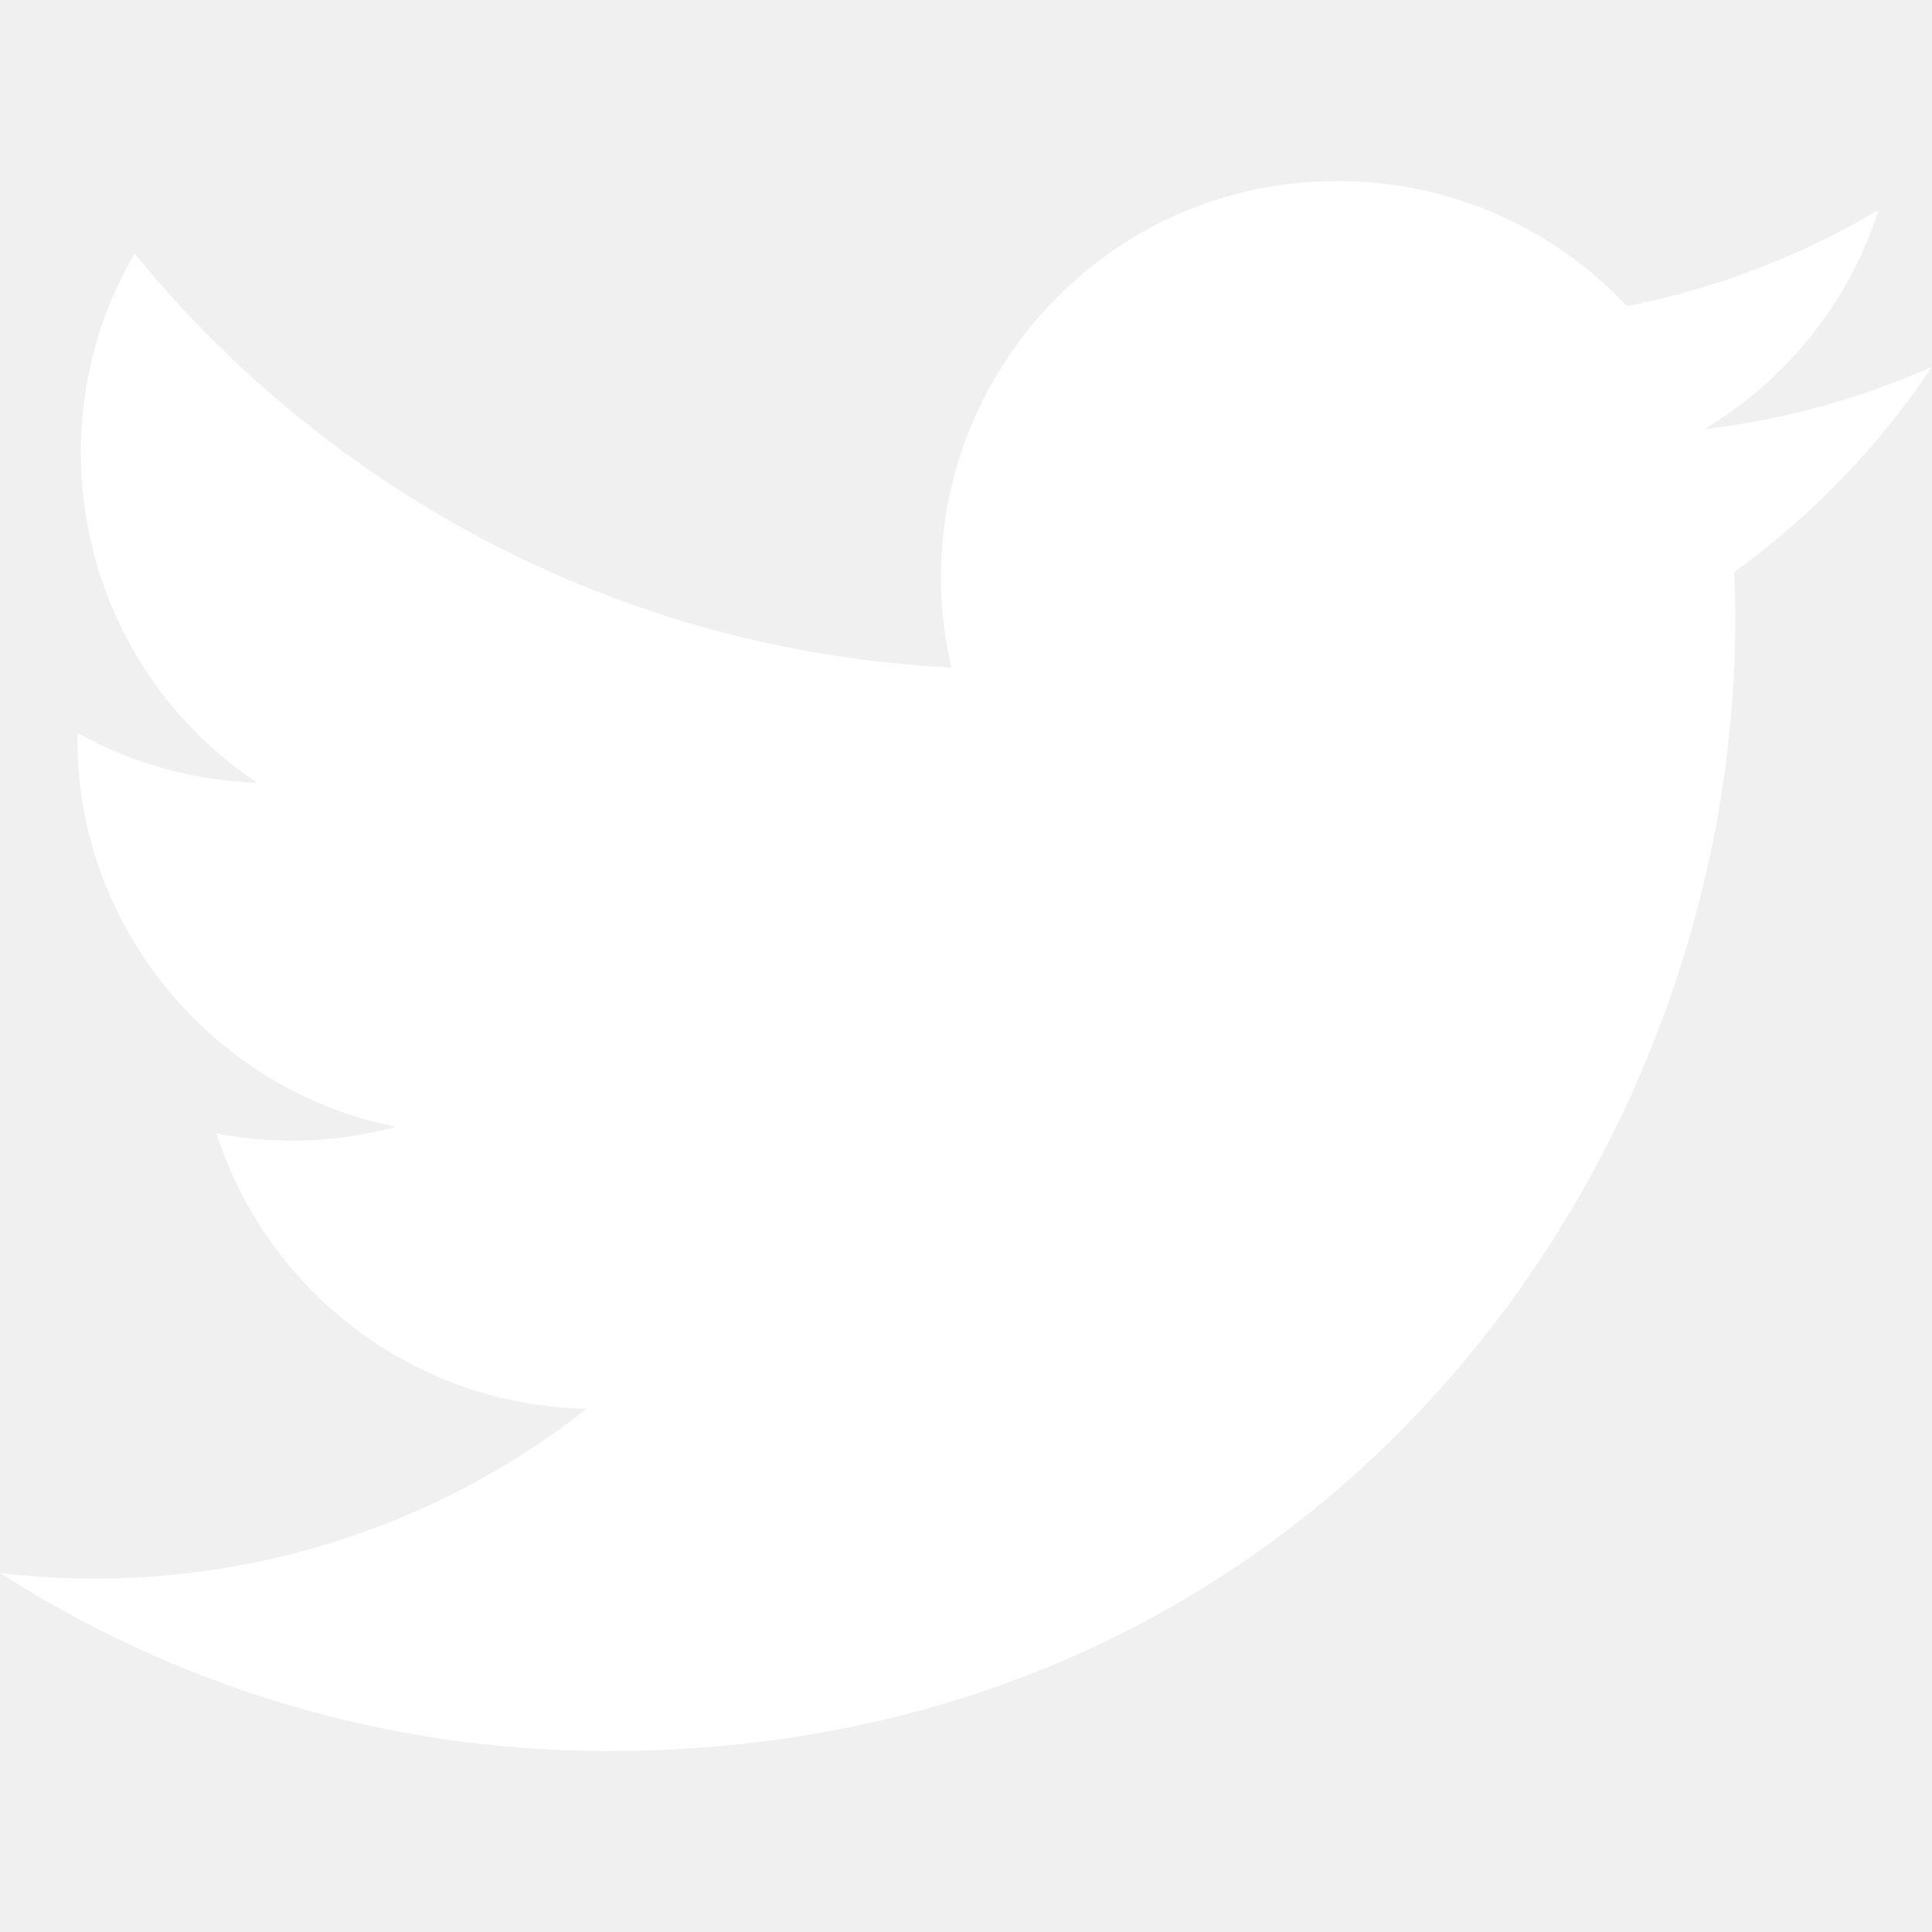
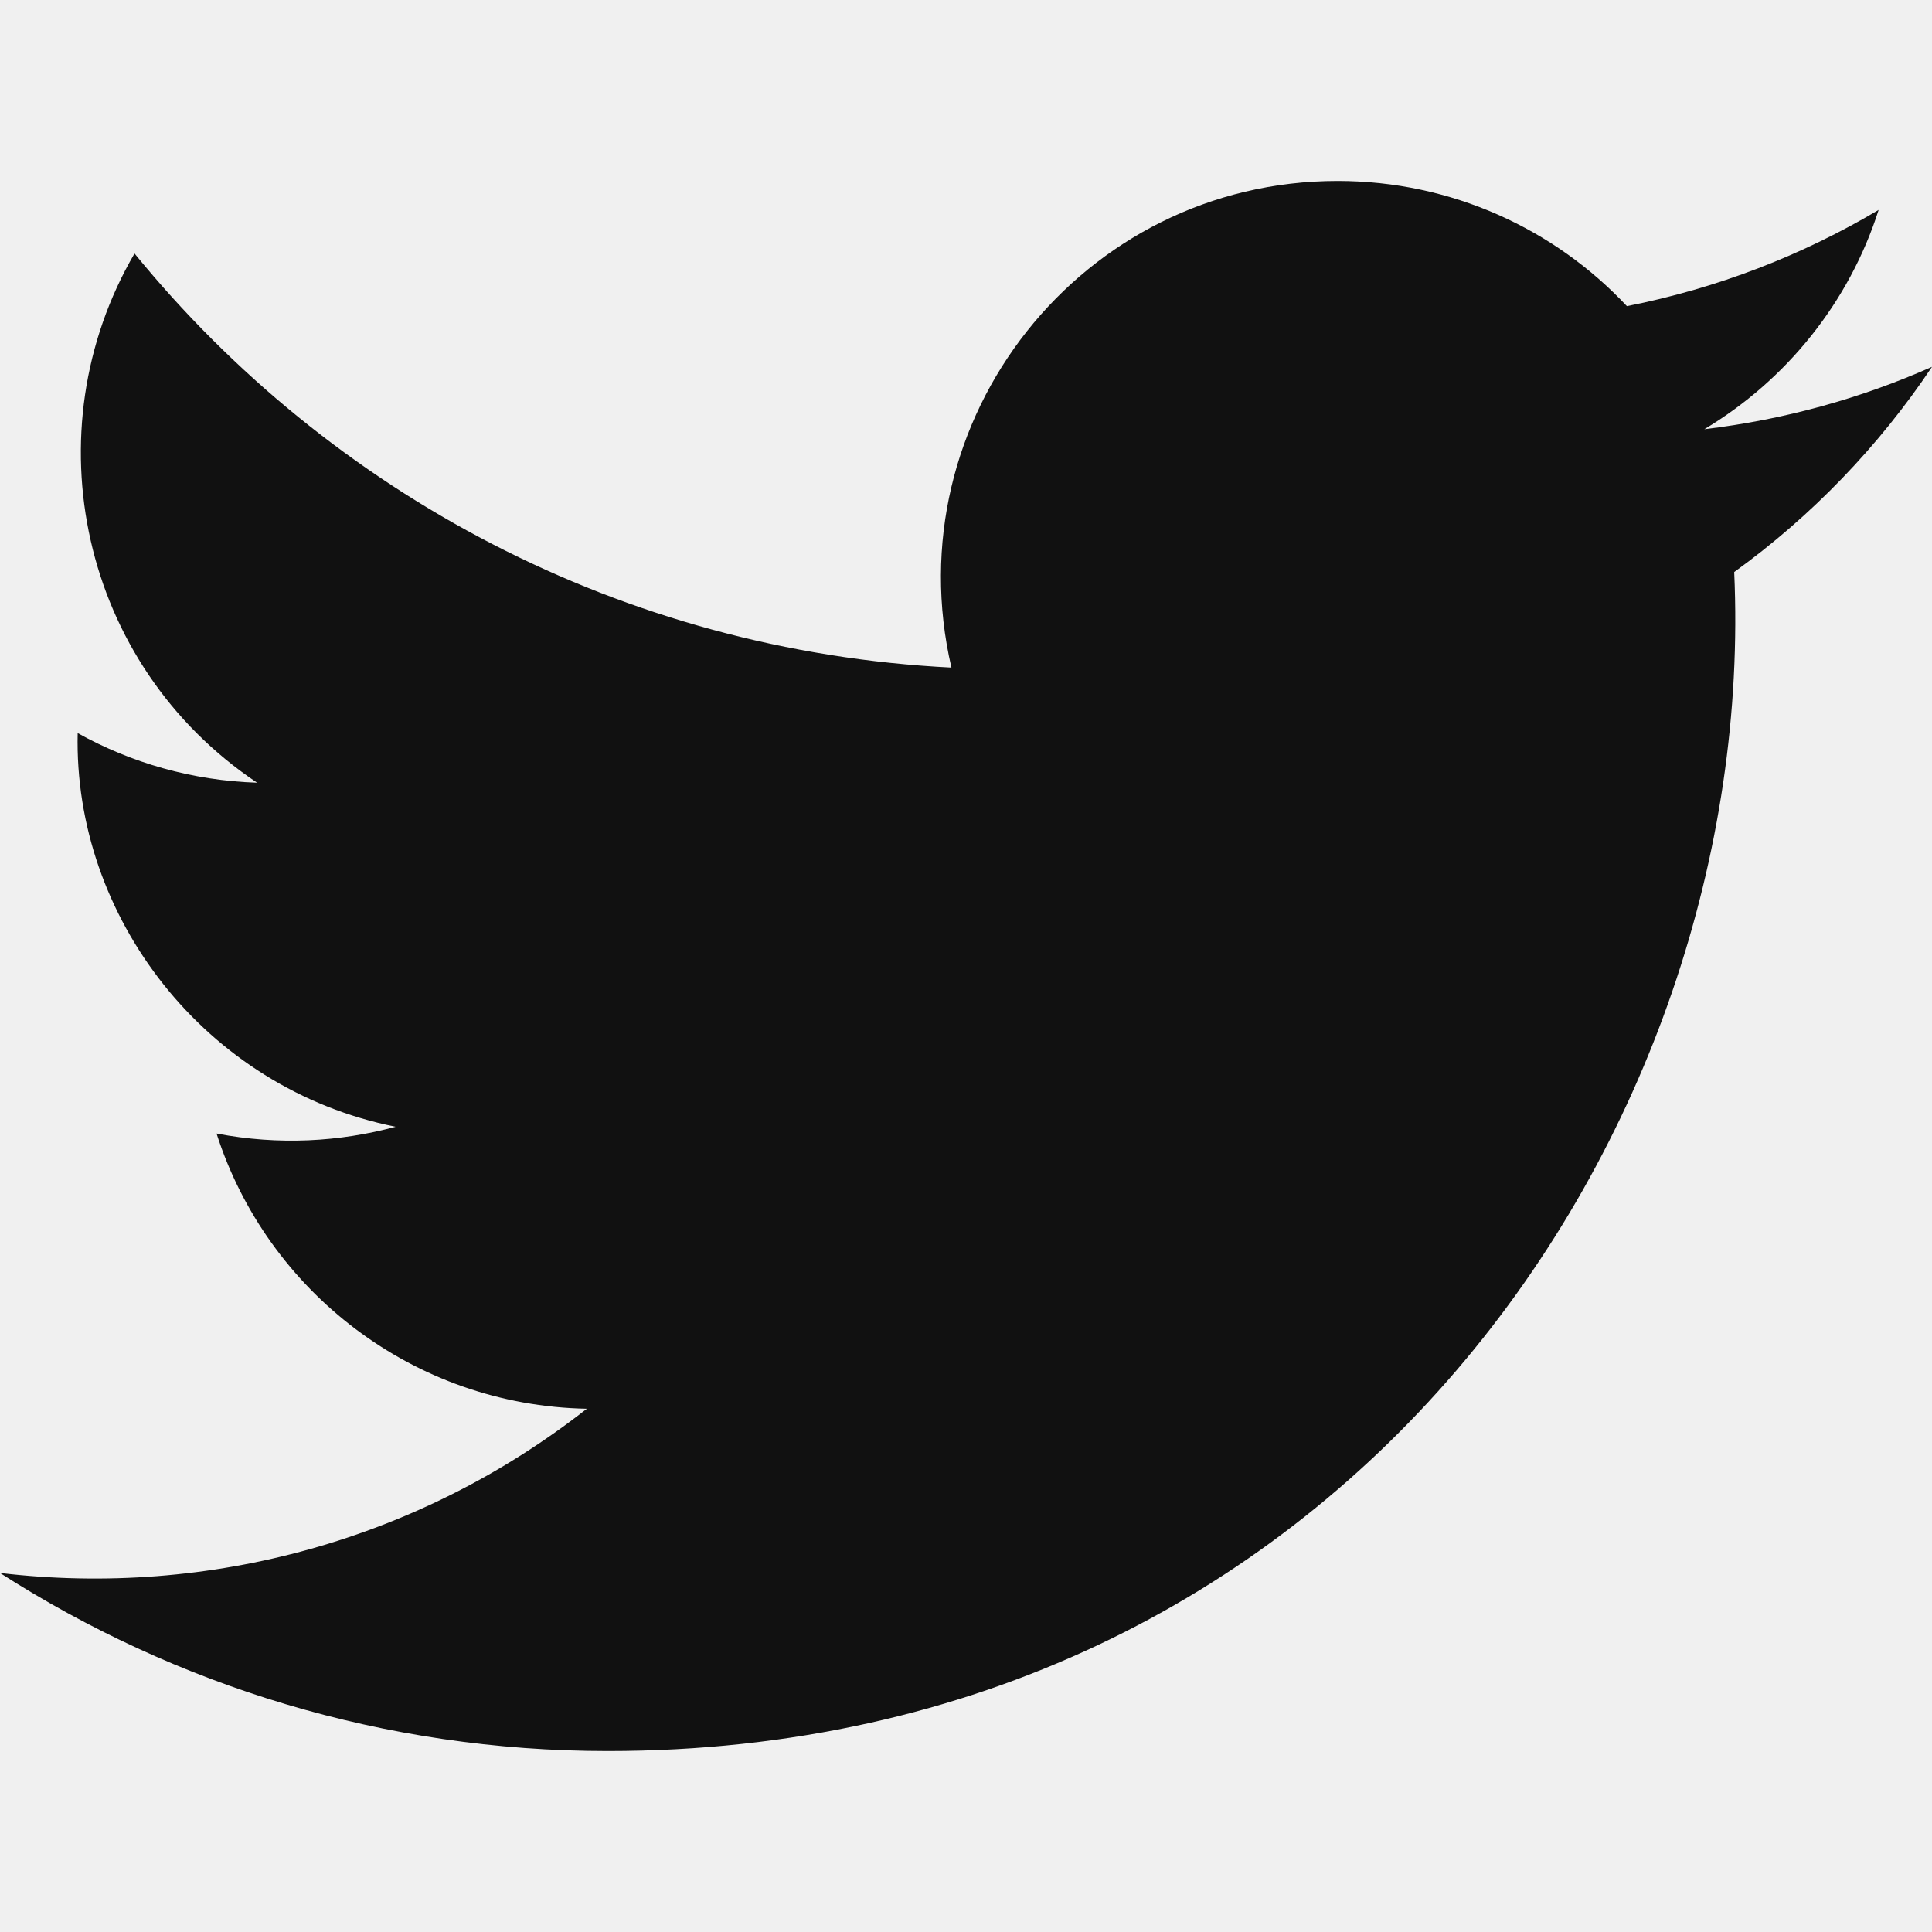
<svg xmlns="http://www.w3.org/2000/svg" width="24" height="24" viewBox="0 0 24 24">
-   <path fill="#ffffff" d="M24 4.557c-.883.392-1.832.656-2.828.775 1.017-.609 1.798-1.574 2.165-2.724-.951.564-2.005.974-3.127 1.195-.897-.957-2.178-1.555-3.594-1.555-3.179 0-5.515 2.966-4.797 6.045-4.091-.205-7.719-2.165-10.148-5.144-1.29 2.213-.669 5.108 1.523 6.574-.806-.026-1.566-.247-2.229-.616-.054 2.281 1.581 4.415 3.949 4.89-.693.188-1.452.232-2.224.084.626 1.956 2.444 3.379 4.6 3.419-2.07 1.623-4.678 2.348-7.29 2.04 2.179 1.397 4.768 2.212 7.548 2.212 9.142 0 14.307-7.721 13.995-14.646.962-.695 1.797-1.562 2.457-2.549z" />
+   <path fill="#111" d="M24 4.557c-.883.392-1.832.656-2.828.775 1.017-.609 1.798-1.574 2.165-2.724-.951.564-2.005.974-3.127 1.195-.897-.957-2.178-1.555-3.594-1.555-3.179 0-5.515 2.966-4.797 6.045-4.091-.205-7.719-2.165-10.148-5.144-1.29 2.213-.669 5.108 1.523 6.574-.806-.026-1.566-.247-2.229-.616-.054 2.281 1.581 4.415 3.949 4.89-.693.188-1.452.232-2.224.084.626 1.956 2.444 3.379 4.6 3.419-2.07 1.623-4.678 2.348-7.29 2.04 2.179 1.397 4.768 2.212 7.548 2.212 9.142 0 14.307-7.721 13.995-14.646.962-.695 1.797-1.562 2.457-2.549z" />
</svg>
